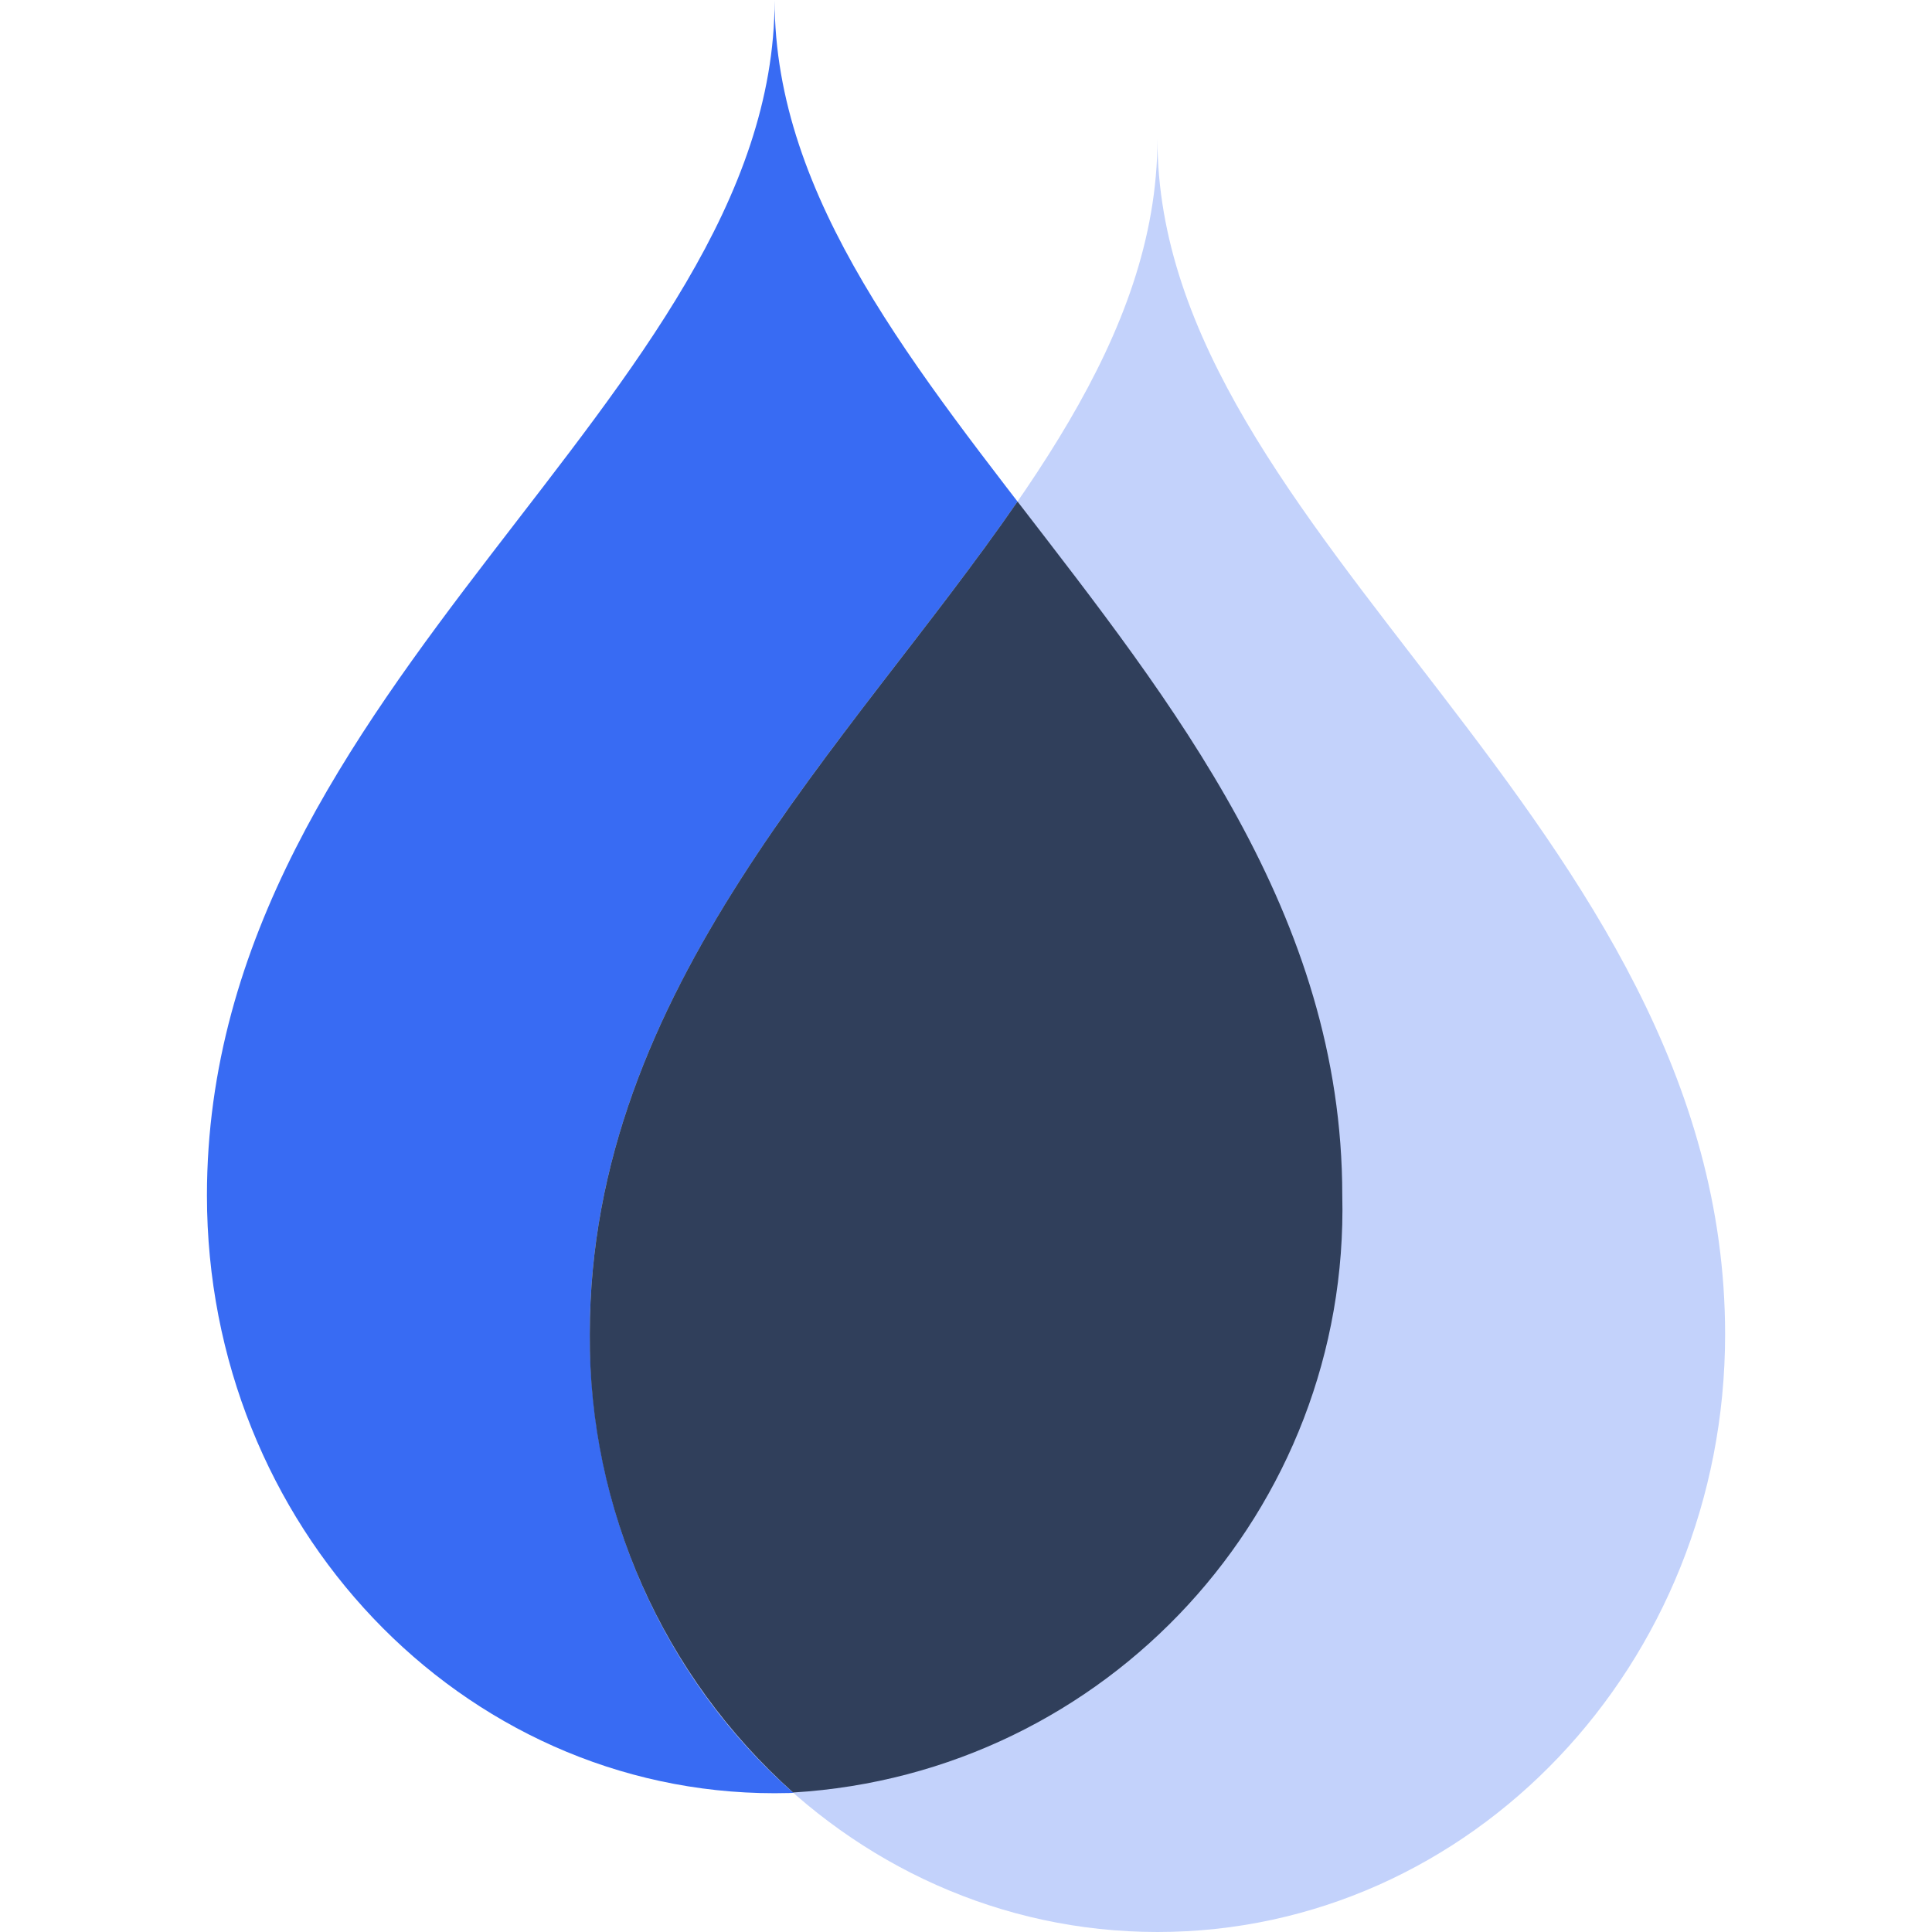
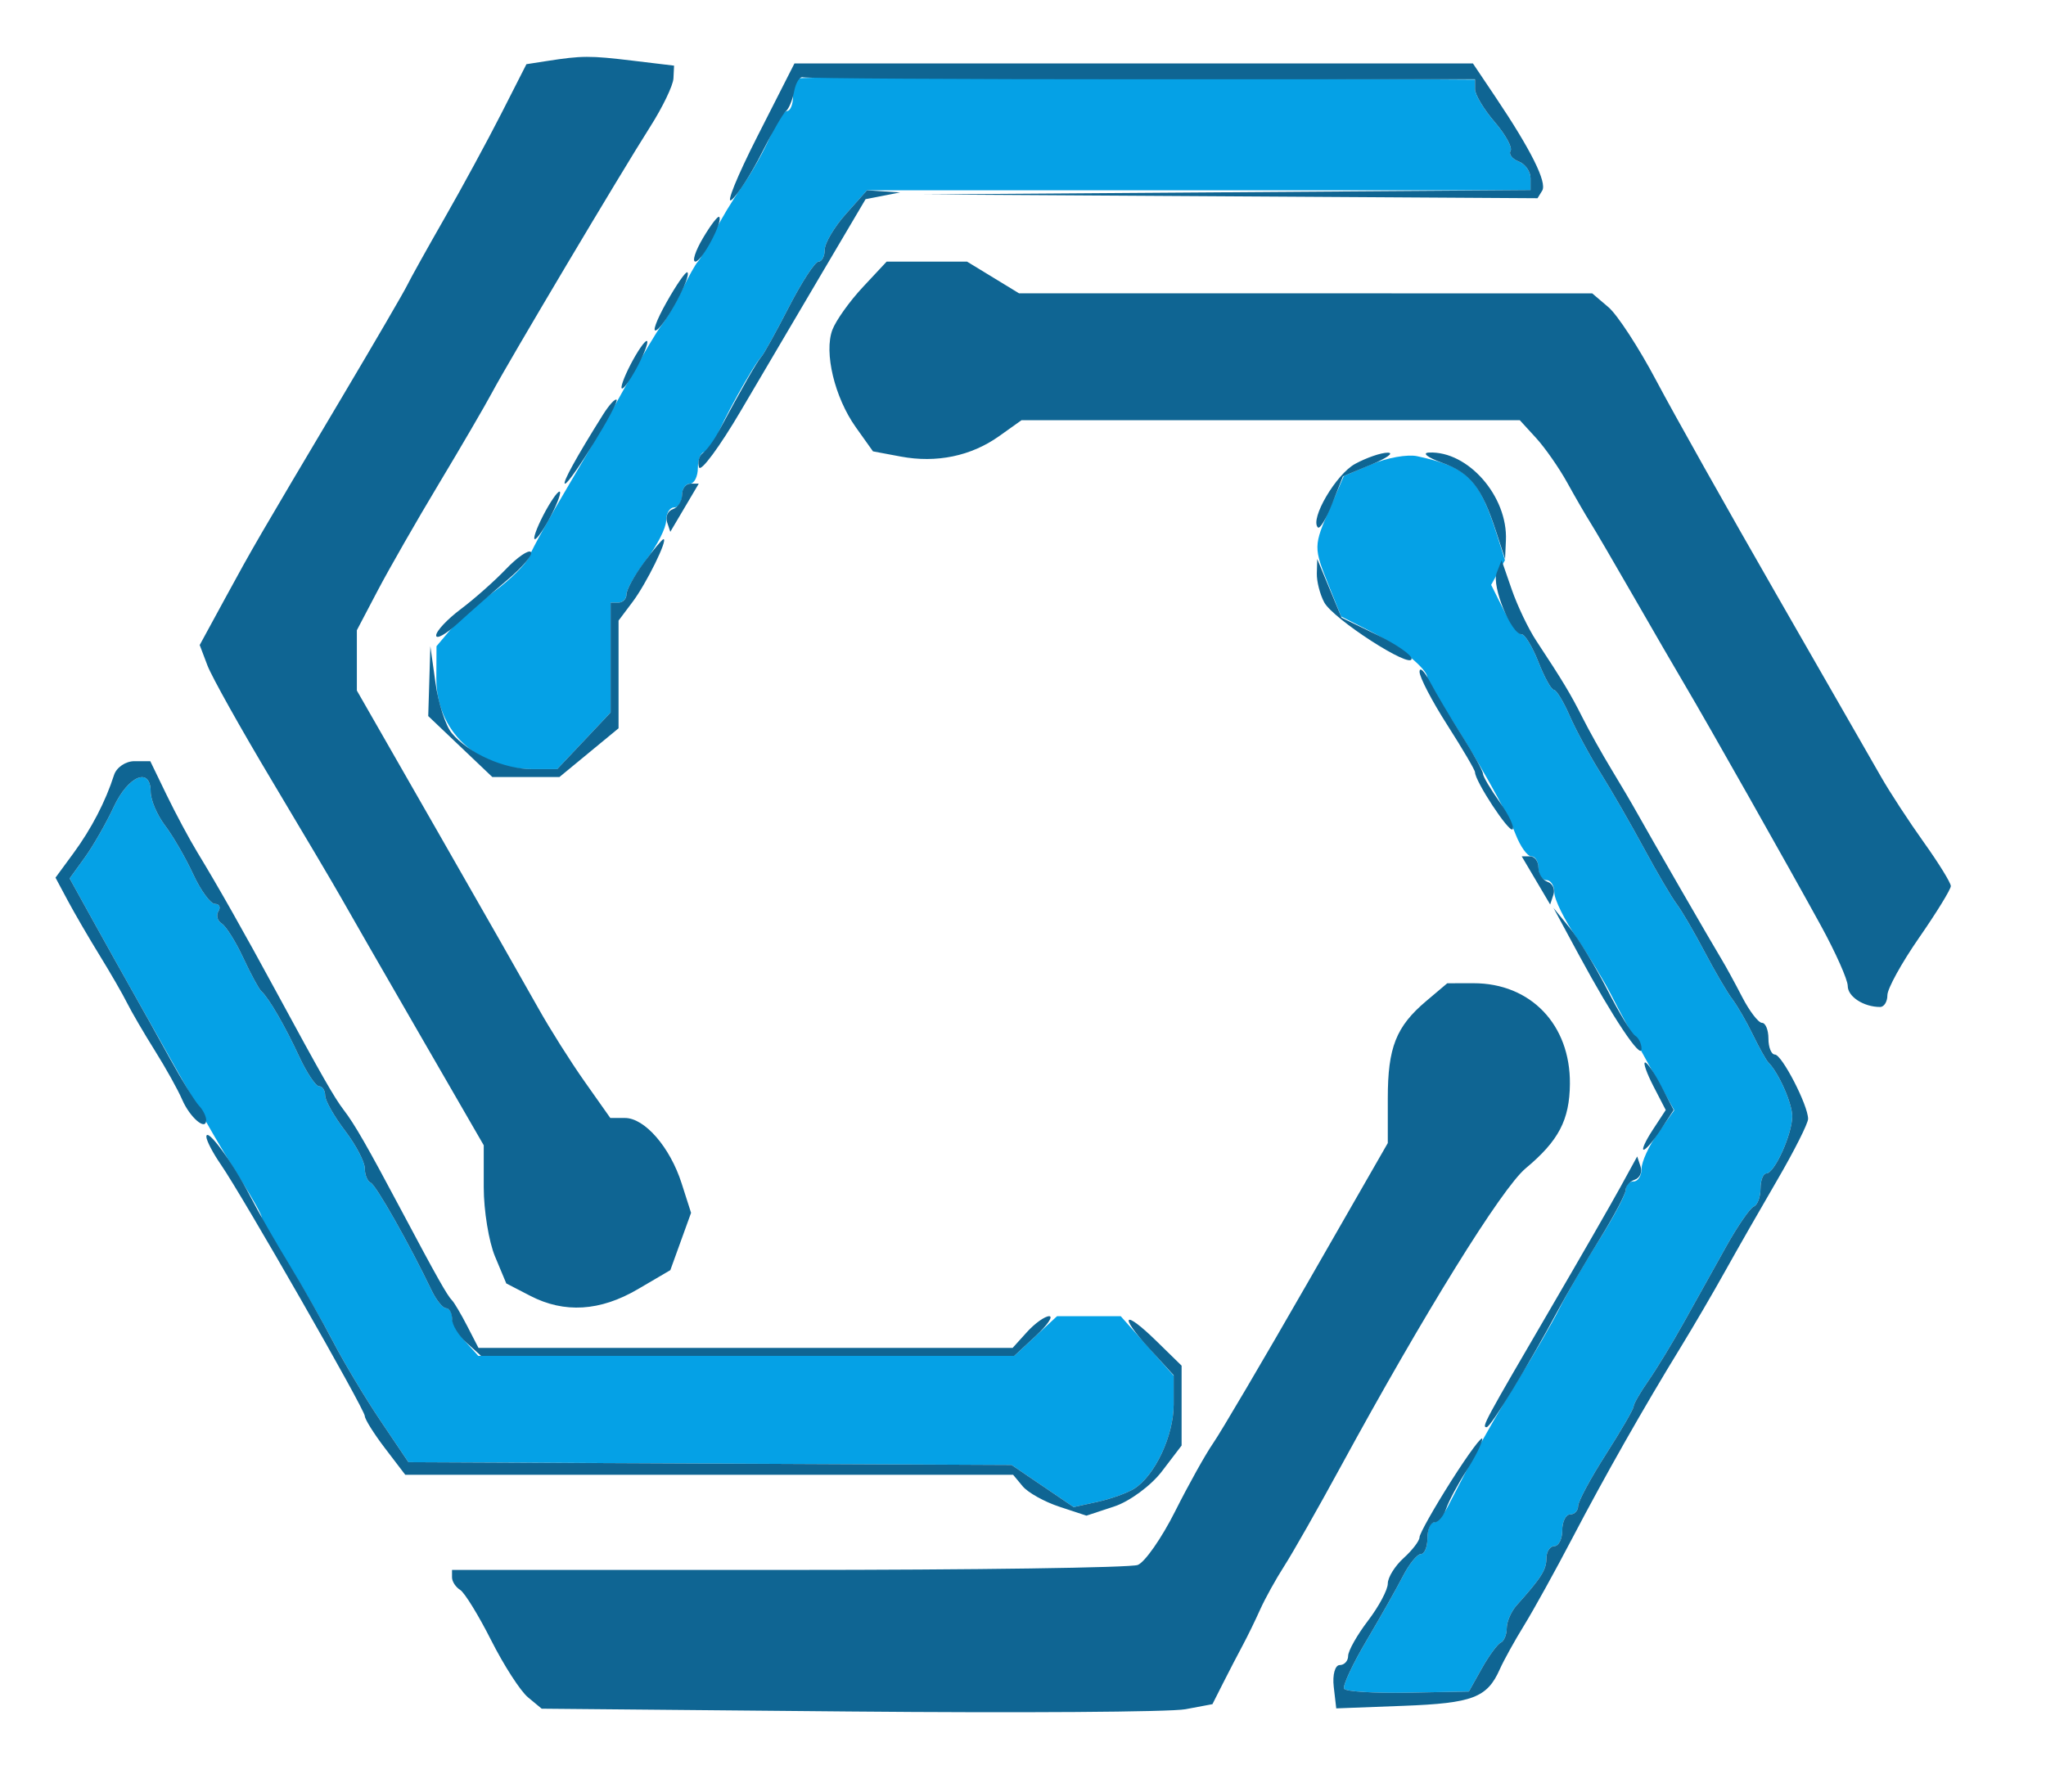
- <svg xmlns="http://www.w3.org/2000/svg" width="32" height="32" class="icon" viewBox="0 0 1024 1024">
-   <path fill="#386BF3" d="M410.558.109c0 210.974-300.876 361.752-300.876 633.548 0 174.943 134.704 316.787 300.876 316.787s300.877-141.817 300.877-316.787C711.408 361.752 410.558 210.974 410.558.109z" />
-   <path fill="#C3D2FB" d="M613.469 73.665c0 211.055-300.877 361.914-300.877 633.547C312.592 882.156 447.296 1024 613.47 1024s300.876-141.817 300.876-316.788C914.29 435.58 613.469 284.72 613.469 73.665z" />
-   <path fill="#303F5B" d="M312.592 707.212c0-183.713 137.636-312.171 226.723-441.39 81.702 106.112 172.12 218.74 172.12 367.726A309.755 309.755 0 0 1 420.36 950.064a323.114 323.114 0 0 1-107.769-242.852z" />
+ <svg xmlns="http://www.w3.org/2000/svg" width="258" height="226" viewBox="0 0 258 226" version="1.1">
+   <path d="M 100.416 9.917 C 100.187 10.146, 100 11.158, 100 12.167 C 100 13.175, 99.660 14, 99.244 14 C 98.828 14, 97.865 15.462, 97.102 17.250 C 96.340 19.038, 94.759 21.850, 93.588 23.500 C 92.417 25.150, 90.794 27.850, 89.981 29.500 C 89.168 31.150, 88.277 32.725, 88 33 C 87.723 33.275, 86.842 34.850, 86.042 36.500 C 85.241 38.150, 84.067 40.175, 83.433 41 C 82.799 41.825, 80.928 44.975, 79.276 48 C 77.623 51.025, 74.269 56.875, 71.821 61 C 69.373 65.125, 67.095 69.240, 66.757 70.144 C 66.420 71.049, 64.424 73.050, 62.322 74.593 C 60.220 76.135, 57.723 78.320, 56.772 79.449 L 55.044 81.500 55.022 85.527 C 54.986 92.146, 60.089 97, 67.082 97 L 70.264 97 73.632 93.429 L 77 89.858 77 82.929 L 77 76 78 76 C 78.550 76, 79 75.520, 79 74.933 C 79 74.347, 80.125 72.392, 81.500 70.589 C 82.875 68.786, 84 66.566, 84 65.656 C 84 64.745, 84.450 64, 85 64 C 85.550 64, 86 63.325, 86 62.500 C 86 61.675, 86.450 61, 87 61 C 87.550 61, 88 60.100, 88 59 C 88 57.900, 88.398 57, 88.883 57 C 89.369 57, 90.015 56.212, 90.319 55.250 C 90.877 53.484, 95.069 45.926, 96.005 45 C 96.283 44.725, 97.841 41.913, 99.467 38.750 C 101.092 35.587, 102.777 33, 103.211 33 C 103.645 33, 104 32.321, 104 31.491 C 104 30.662, 105.199 28.637, 106.665 26.991 L 109.331 24 151.165 24 L 193 24 193 22.469 C 193 21.626, 192.328 20.679, 191.506 20.364 C 190.684 20.048, 190.224 19.446, 190.484 19.026 C 190.744 18.605, 189.842 16.965, 188.480 15.380 C 187.117 13.796, 186.002 11.947, 186.001 11.271 L 186 10.042 143.416 9.771 C 119.995 9.622, 100.645 9.688, 100.416 9.917 M 172.979 58.545 L 169.458 60.031 167.729 64.022 C 165.622 68.887, 165.620 69.009, 167.558 73.854 L 169.116 77.748 172.808 79.624 C 176.434 81.467, 180 84.370, 180 85.480 C 180 85.789, 181.089 87.721, 182.419 89.771 C 186.309 95.767, 189.978 102.289, 191.128 105.250 C 191.715 106.763, 192.602 108, 193.098 108 C 193.594 108, 194 108.675, 194 109.500 C 194 110.325, 194.450 111, 195 111 C 195.550 111, 196 111.706, 196 112.570 C 196 113.433, 197.276 116.021, 198.836 118.320 C 200.396 120.619, 202.352 123.850, 203.183 125.500 C 204.013 127.150, 206.139 131.093, 207.906 134.263 L 211.118 140.025 209.059 142.917 C 207.927 144.507, 207 146.527, 207 147.404 C 207 148.282, 206.550 149, 206 149 C 205.450 149, 205 149.472, 205 150.048 C 205 150.624, 203.517 153.437, 201.705 156.298 C 199.892 159.159, 197.620 163.075, 196.657 165 C 195.693 166.925, 193.349 170.975, 191.448 174 C 189.548 177.025, 186.982 181.466, 185.746 183.869 C 184.511 186.272, 183.056 189.085, 182.513 190.119 C 181.970 191.154, 181.182 192, 180.763 192 C 180.343 192, 180 192.900, 180 194 C 180 195.100, 179.626 196, 179.169 196 C 178.712 196, 177.702 197.238, 176.925 198.750 C 176.149 200.262, 174.070 203.942, 172.307 206.927 C 170.543 209.911, 169.277 212.640, 169.494 212.990 C 169.710 213.340, 173.338 213.561, 177.556 213.482 L 185.225 213.337 186.863 210.418 C 187.763 208.813, 188.838 207.350, 189.250 207.167 C 189.662 206.983, 190 206.164, 190 205.345 C 190 204.527, 190.563 203.230, 191.250 202.463 C 194.361 198.995, 195 197.985, 195 196.542 C 195 195.694, 195.450 195, 196 195 C 196.550 195, 197 194.100, 197 193 C 197 191.900, 197.450 191, 198 191 C 198.550 191, 199 190.528, 199 189.952 C 199 189.376, 200.575 186.442, 202.500 183.433 C 204.425 180.423, 206 177.702, 206 177.385 C 206 177.068, 206.836 175.614, 207.857 174.154 C 208.878 172.694, 210.903 169.363, 212.357 166.750 C 213.811 164.137, 216.193 159.863, 217.652 157.250 C 219.110 154.637, 220.685 152.350, 221.152 152.167 C 221.618 151.983, 222 150.971, 222 149.917 C 222 148.862, 222.338 147.996, 222.750 147.992 C 223.768 147.982, 226 143.033, 226 140.787 C 226 139.154, 224.290 135.287, 222.998 134 C 222.723 133.725, 221.842 132.150, 221.042 130.500 C 220.241 128.850, 219.071 126.825, 218.442 126 C 217.812 125.175, 216.232 122.475, 214.930 120 C 213.629 117.525, 212.050 114.825, 211.422 114 C 210.794 113.175, 208.944 110.025, 207.311 107 C 205.678 103.975, 203.217 99.700, 201.842 97.500 C 200.468 95.300, 198.706 92.037, 197.928 90.250 C 197.149 88.463, 196.256 87, 195.943 87 C 195.629 87, 194.755 85.425, 194 83.500 C 193.245 81.575, 192.294 80, 191.887 80 C 191.480 80, 190.446 78.596, 189.590 76.881 L 188.034 73.761 188.904 72.206 L 189.774 70.652 188.805 67.576 C 186.519 60.327, 185.111 58.927, 178.706 57.537 C 177.493 57.274, 174.916 57.728, 172.979 58.545 M 14.349 101.750 C 13.389 103.813, 11.743 106.690, 10.692 108.145 L 8.780 110.789 11.743 116.145 C 13.372 119.090, 15.598 123.075, 16.688 125 C 17.779 126.925, 19.806 130.525, 21.194 133 C 26.509 142.479, 27.972 144.995, 30.446 148.915 C 31.851 151.140, 33 153.216, 33 153.528 C 33 153.841, 34.474 156.437, 36.276 159.298 C 38.077 162.159, 40.665 166.641, 42.026 169.259 C 43.387 171.876, 46.075 176.356, 48 179.214 L 51.500 184.412 89.530 184.587 L 127.561 184.762 131.474 187.418 L 135.388 190.074 138.411 189.410 C 140.074 189.045, 142.145 188.302, 143.014 187.759 C 145.620 186.132, 148 181.076, 147.999 177.169 L 147.998 173.500 144.661 169.750 L 141.323 166 137.308 166 L 133.292 166 130.595 168.500 L 127.897 171 94.103 171 L 60.310 171 58.655 169.171 C 57.745 168.165, 57 166.815, 57 166.171 C 57 165.527, 56.663 164.996, 56.250 164.992 C 55.837 164.988, 55.017 163.975, 54.427 162.742 C 51.638 156.919, 47.424 149.466, 46.750 149.167 C 46.337 148.983, 46 148.166, 46 147.350 C 46 146.534, 44.875 144.392, 43.500 142.589 C 42.125 140.786, 41 138.791, 41 138.156 C 41 137.520, 40.656 137, 40.236 137 C 39.816 137, 38.689 135.313, 37.731 133.250 C 35.921 129.350, 33.898 125.860, 32.948 125 C 32.644 124.725, 31.620 122.832, 30.671 120.792 C 29.723 118.753, 28.501 116.810, 27.957 116.473 C 27.413 116.137, 27.226 115.443, 27.543 114.931 C 27.859 114.419, 27.663 114, 27.106 114 C 26.549 114, 25.314 112.313, 24.361 110.250 C 23.408 108.188, 21.812 105.427, 20.814 104.115 C 19.816 102.803, 19 100.891, 19 99.865 C 19 96.674, 16.179 97.817, 14.349 101.750" stroke="none" fill="#05a1e6" fill-rule="evenodd" />
+   <path d="M 68.941 7.698 L 66.382 8.096 63.227 14.298 C 61.491 17.709, 58.268 23.650, 56.065 27.500 C 53.861 31.350, 51.732 35.175, 51.333 36 C 50.934 36.825, 47.265 43.125, 43.180 50 C 32.384 68.172, 31.943 68.930, 28.408 75.426 L 25.183 81.352 26.158 83.926 C 26.694 85.342, 30.363 91.900, 34.310 98.500 C 38.257 105.100, 42.165 111.709, 42.994 113.186 C 43.822 114.664, 48.212 122.301, 52.750 130.158 L 61 144.443 61 149.754 C 61 152.674, 61.640 156.595, 62.421 158.466 L 63.842 161.867 66.872 163.434 C 71.169 165.656, 75.681 165.377, 80.427 162.596 L 84.529 160.192 85.836 156.577 L 87.143 152.963 85.948 149.231 C 84.493 144.684, 81.295 141, 78.805 141 L 76.959 141 73.729 136.422 C 71.953 133.905, 69.325 129.742, 67.889 127.172 C 66.454 124.603, 60.716 114.533, 55.139 104.796 L 45 87.091 45 83.288 L 45 79.484 47.622 74.492 C 49.064 71.746, 52.541 65.675, 55.349 61 C 58.157 56.325, 61.174 51.150, 62.053 49.500 C 64.133 45.598, 78.284 21.806, 81.979 16 C 83.554 13.525, 84.878 10.775, 84.921 9.889 L 85 8.279 79.750 7.648 C 74.375 7.002, 73.381 7.007, 68.941 7.698 M 95.513 17.187 C 92.946 22.239, 91.481 25.846, 92.258 25.201 C 93.035 24.556, 94.752 21.884, 96.072 19.264 C 97.393 16.644, 98.765 14.275, 99.121 14 C 99.477 13.725, 99.939 12.600, 100.148 11.500 C 100.357 10.400, 100.859 9.613, 101.264 9.750 C 101.669 9.887, 120.900 10, 144 10 L 186 10 186.001 11.250 C 186.002 11.938, 187.117 13.796, 188.480 15.380 C 189.842 16.965, 190.744 18.605, 190.484 19.026 C 190.224 19.446, 190.684 20.048, 191.506 20.364 C 192.328 20.679, 193 21.621, 193 22.457 L 193 23.976 154.750 24.250 L 116.500 24.524 155.191 24.762 L 193.882 25 194.469 24.049 C 195.108 23.015, 193.061 18.907, 188.589 12.250 L 185.734 8 142.957 8 L 100.181 8 95.513 17.187 M 106.665 26.991 C 105.199 28.637, 104 30.662, 104 31.491 C 104 32.321, 103.645 33, 103.211 33 C 102.777 33, 101.092 35.587, 99.467 38.750 C 97.841 41.913, 96.283 44.725, 96.005 45 C 95.551 45.449, 93.603 48.858, 90.574 54.500 C 89.983 55.600, 89.108 56.785, 88.628 57.134 C 88.149 57.483, 87.932 58.295, 88.146 58.939 C 88.361 59.582, 90.734 56.372, 93.420 51.804 C 96.105 47.237, 100.743 39.364, 103.726 34.310 L 109.150 25.120 111.325 24.696 L 113.500 24.272 111.415 24.136 L 109.331 24 106.665 26.991 M 88.641 30.031 C 87.676 31.664, 87.250 32.996, 87.693 32.992 C 88.514 32.984, 91.220 27.887, 90.687 27.354 C 90.526 27.193, 89.606 28.398, 88.641 30.031 M 108.792 36.223 C 107.136 37.996, 105.414 40.411, 104.966 41.590 C 103.881 44.444, 105.247 50.134, 107.919 53.886 L 110.083 56.925 113.577 57.580 C 118.093 58.428, 122.456 57.523, 125.989 55.008 L 128.809 53 160.230 53 L 191.651 53 193.709 55.250 C 194.840 56.487, 196.606 59.021, 197.633 60.881 C 198.660 62.740, 199.962 64.990, 200.526 65.881 C 201.090 66.771, 203.565 71.006, 206.026 75.290 C 208.487 79.575, 211.400 84.599, 212.500 86.455 C 215.233 91.067, 225.439 109.126, 229.596 116.707 C 231.468 120.121, 233 123.560, 233 124.350 C 233 125.697, 235.008 127, 237.082 127 C 237.587 127, 238 126.330, 238 125.511 C 238 124.691, 239.799 121.429, 241.999 118.261 C 244.198 115.092, 245.998 112.164, 245.999 111.752 C 245.999 111.341, 244.473 108.866, 242.606 106.252 C 240.739 103.639, 238.313 99.925, 237.215 98 C 236.117 96.075, 230.180 85.725, 224.020 75 C 217.861 64.275, 211.036 52.125, 208.853 48 C 206.671 43.875, 203.961 39.712, 202.832 38.750 L 200.778 37 164.639 36.996 L 128.500 36.993 125.226 34.996 L 121.952 33 116.877 33 L 111.802 33 108.792 36.223 M 84.029 38.162 C 82.749 40.439, 82.191 42, 82.788 41.631 C 83.983 40.893, 87.203 34.870, 86.682 34.349 C 86.503 34.169, 85.309 35.885, 84.029 38.162 M 79.500 46 C 78.647 47.650, 78.174 49, 78.449 49 C 78.724 49, 79.647 47.650, 80.500 46 C 81.353 44.350, 81.826 43, 81.551 43 C 81.276 43, 80.353 44.350, 79.500 46 M 76.039 52.295 C 72.701 57.608, 70.835 61, 71.252 61 C 71.889 61, 78.146 50.812, 77.751 50.417 C 77.571 50.238, 76.801 51.083, 76.039 52.295 M 170.888 58.500 C 168.471 59.813, 165.147 65.480, 166.184 66.518 C 166.434 66.767, 167.247 65.420, 167.991 63.524 L 169.343 60.077 172.922 58.590 C 174.890 57.772, 175.825 57.098, 175 57.092 C 174.175 57.085, 172.325 57.719, 170.888 58.500 M 181.840 58.361 C 185.415 59.656, 186.830 61.452, 188.645 67 L 189.790 70.500 189.895 68.151 C 190.143 62.598, 185.118 56.856, 180.203 57.076 C 179.266 57.118, 180.003 57.696, 181.840 58.361 M 86 62.417 C 86 63.196, 85.483 64.006, 84.850 64.217 C 84.218 64.427, 83.886 65.157, 84.112 65.837 L 84.525 67.074 86.319 64.037 L 88.113 61 87.057 61 C 86.475 61, 86 61.638, 86 62.417 M 68.500 65 C 67.647 66.650, 67.174 68, 67.449 68 C 67.724 68, 68.647 66.650, 69.500 65 C 70.353 63.350, 70.826 62, 70.551 62 C 70.276 62, 69.353 63.350, 68.500 65 M 81.188 70.960 C 79.985 72.587, 79 74.387, 79 74.960 C 79 75.532, 78.550 76, 78 76 L 77 76 77 82.929 L 77 89.858 73.632 93.429 L 70.264 97 67.082 97 C 63.529 97, 59.073 94.998, 56.961 92.452 C 56.194 91.529, 55.274 88.687, 54.917 86.137 L 54.267 81.500 54.134 85.905 L 54 90.310 58.042 94.155 L 62.084 98 66.314 98 L 70.544 98 74.272 94.927 L 78 91.854 78 85.062 L 78 78.270 79.790 75.885 C 81.516 73.585, 84.262 68, 83.667 68 C 83.507 68, 82.391 69.332, 81.188 70.960 M 63.796 71.780 C 62.368 73.276, 59.805 75.547, 58.100 76.826 C 56.395 78.105, 55 79.596, 55 80.139 C 55 80.682, 56.237 79.990, 57.750 78.602 C 59.263 77.214, 62.075 74.748, 63.999 73.122 C 65.924 71.496, 67.250 69.917, 66.946 69.612 C 66.642 69.308, 65.225 70.284, 63.796 71.780 M 166.052 72.316 C 166.023 73.314, 166.443 74.959, 166.984 75.970 C 168.107 78.068, 178 84.453, 178 83.080 C 178 82.584, 176.015 81.217, 173.588 80.043 L 169.177 77.907 167.640 74.204 L 166.103 70.500 166.052 72.316 M 188.726 72.272 C 188.085 73.942, 190.562 80, 191.887 80 C 192.294 80, 193.245 81.575, 194 83.500 C 194.755 85.425, 195.629 87, 195.943 87 C 196.256 87, 197.149 88.463, 197.928 90.250 C 198.706 92.037, 200.468 95.300, 201.842 97.500 C 203.217 99.700, 205.678 103.975, 207.311 107 C 208.944 110.025, 210.794 113.175, 211.422 114 C 212.050 114.825, 213.629 117.525, 214.930 120 C 216.232 122.475, 217.812 125.175, 218.442 126 C 219.071 126.825, 220.241 128.850, 221.042 130.500 C 221.842 132.150, 222.723 133.725, 222.998 134 C 224.290 135.287, 226 139.154, 226 140.787 C 226 143.033, 223.768 147.982, 222.750 147.992 C 222.338 147.996, 222 148.863, 222 149.917 C 222 150.971, 221.618 151.983, 221.152 152.167 C 220.685 152.350, 219.110 154.637, 217.652 157.250 C 216.193 159.863, 213.811 164.137, 212.357 166.750 C 210.903 169.363, 208.878 172.694, 207.857 174.154 C 206.836 175.614, 206 177.068, 206 177.385 C 206 177.702, 204.425 180.423, 202.500 183.433 C 200.575 186.442, 199 189.376, 199 189.952 C 199 190.528, 198.550 191, 198 191 C 197.450 191, 197 191.900, 197 193 C 197 194.100, 196.550 195, 196 195 C 195.450 195, 195 195.694, 195 196.542 C 195 197.985, 194.361 198.995, 191.250 202.463 C 190.563 203.230, 190 204.527, 190 205.345 C 190 206.164, 189.662 206.983, 189.250 207.167 C 188.838 207.350, 187.763 208.813, 186.863 210.418 L 185.225 213.337 177.556 213.482 C 173.338 213.561, 169.710 213.340, 169.494 212.990 C 169.277 212.640, 170.543 209.911, 172.307 206.927 C 174.070 203.942, 176.149 200.262, 176.925 198.750 C 177.702 197.238, 178.712 196, 179.169 196 C 179.626 196, 180 195.100, 180 194 C 180 192.900, 180.398 192, 180.883 192 C 181.369 192, 182.039 191.213, 182.372 190.250 C 182.704 189.287, 183.849 187.150, 184.915 185.500 C 185.981 183.850, 186.882 182.050, 186.917 181.500 C 186.952 180.950, 185.185 183.331, 182.990 186.790 C 180.796 190.250, 179 193.443, 179 193.885 C 179 194.328, 178.100 195.505, 177 196.500 C 175.900 197.495, 175 198.945, 175 199.722 C 175 200.498, 173.875 202.608, 172.500 204.411 C 171.125 206.214, 170 208.209, 170 208.844 C 170 209.480, 169.520 210, 168.934 210 C 168.347 210, 168.010 211.229, 168.184 212.731 L 168.500 215.462 177 215.139 C 185.696 214.809, 187.527 214.114, 189.117 210.541 C 189.616 209.418, 190.996 206.925, 192.183 205 C 193.370 203.075, 196.108 198.125, 198.267 194 C 202.414 186.077, 207.251 177.555, 211.974 169.850 C 213.542 167.292, 216.039 163.017, 217.523 160.350 C 219.007 157.682, 221.972 152.496, 224.111 148.826 C 226.250 145.155, 228 141.682, 228 141.109 C 228 139.402, 224.696 133, 223.815 133 C 223.367 133, 223 132.100, 223 131 C 223 129.900, 222.633 129, 222.185 129 C 221.737 129, 220.615 127.537, 219.691 125.750 C 218.768 123.963, 217.600 121.825, 217.097 121 C 215.985 119.179, 207.969 105.289, 206.420 102.500 C 205.809 101.400, 204.353 98.925, 203.184 97 C 202.015 95.075, 200.380 92.150, 199.550 90.500 C 198.043 87.505, 197.083 85.910, 193.713 80.797 C 192.729 79.306, 191.346 76.412, 190.637 74.366 L 189.350 70.647 188.726 72.272 M 179.006 84.731 C 179.003 85.407, 180.575 88.423, 182.500 91.433 C 184.425 94.442, 186 97.125, 186 97.395 C 186 98.518, 190.288 105.046, 190.733 104.600 C 191 104.333, 190.269 102.782, 189.109 101.153 C 187.949 99.524, 187 97.914, 187 97.576 C 187 97.237, 185.794 95.057, 184.320 92.730 C 182.846 90.404, 181.049 87.375, 180.326 86 C 179.603 84.625, 179.010 84.054, 179.006 84.731 M 14.378 97.750 C 13.315 101.075, 11.532 104.511, 9.270 107.595 L 6.999 110.690 8.551 113.595 C 9.405 115.193, 11.213 118.300, 12.569 120.500 C 13.925 122.700, 15.482 125.400, 16.028 126.500 C 16.574 127.600, 18.149 130.300, 19.528 132.500 C 20.907 134.700, 22.449 137.469, 22.956 138.653 C 23.932 140.935, 26 142.706, 26 141.259 C 26 140.787, 25.591 139.972, 25.092 139.450 C 24.593 138.927, 22.944 136.250, 21.428 133.500 C 19.911 130.750, 17.779 126.925, 16.688 125 C 15.598 123.075, 13.372 119.090, 11.743 116.145 L 8.780 110.789 10.692 108.145 C 11.743 106.690, 13.389 103.813, 14.349 101.750 C 16.179 97.817, 19 96.674, 19 99.865 C 19 100.891, 19.816 102.803, 20.814 104.115 C 21.812 105.427, 23.408 108.188, 24.361 110.250 C 25.314 112.313, 26.549 114, 27.106 114 C 27.663 114, 27.859 114.419, 27.543 114.931 C 27.226 115.443, 27.413 116.137, 27.957 116.473 C 28.501 116.810, 29.723 118.753, 30.671 120.792 C 31.620 122.832, 32.644 124.725, 32.948 125 C 33.898 125.860, 35.921 129.350, 37.731 133.250 C 38.689 135.313, 39.816 137, 40.236 137 C 40.656 137, 41 137.520, 41 138.156 C 41 138.791, 42.125 140.786, 43.500 142.589 C 44.875 144.392, 46 146.534, 46 147.350 C 46 148.166, 46.337 148.983, 46.750 149.167 C 47.424 149.466, 51.638 156.919, 54.427 162.742 C 55.017 163.975, 55.837 164.988, 56.250 164.992 C 56.663 164.996, 57 165.605, 57 166.345 C 57 167.085, 57.823 168.435, 58.829 169.345 L 60.657 171 94.277 171 L 127.897 171 130.595 168.500 C 132.078 167.125, 132.846 166, 132.301 166 C 131.756 166, 130.495 166.900, 129.500 168 L 127.690 170 94.014 170 L 60.338 170 58.921 167.250 C 58.141 165.738, 57.277 164.275, 57.002 164 C 56.398 163.398, 55.063 161.030, 50.668 152.759 C 46.275 144.493, 44.734 141.806, 43.351 140 C 42.146 138.426, 40.594 135.706, 34.794 125 C 30.713 117.467, 27.473 111.743, 24.891 107.500 C 23.886 105.850, 22.139 102.588, 21.007 100.250 L 18.950 96 16.944 96 C 15.840 96, 14.686 96.787, 14.378 97.750 M 193.681 111.037 L 195.475 114.074 195.888 112.837 C 196.114 112.157, 195.782 111.427, 195.150 111.217 C 194.518 111.006, 194 110.196, 194 109.417 C 194 108.638, 193.525 108, 192.943 108 L 191.887 108 193.681 111.037 M 199.133 120.500 C 203.348 128.299, 207 133.772, 207 132.291 C 207 131.646, 206.638 130.894, 206.194 130.620 C 205.751 130.346, 204.167 127.732, 202.673 124.811 C 201.179 121.890, 199.042 118.375, 197.923 117 L 195.890 114.500 199.133 120.500 M 179.844 126.255 C 176.043 129.469, 175 132.108, 175 138.516 L 175 144.163 164.862 161.832 C 159.286 171.549, 153.943 180.625, 152.989 182 C 152.034 183.375, 149.868 187.256, 148.176 190.624 C 146.483 193.992, 144.364 197.030, 143.467 197.374 C 142.570 197.718, 122.748 198, 99.418 198 L 57 198 57 198.941 C 57 199.459, 57.460 200.166, 58.022 200.514 C 58.585 200.861, 60.348 203.727, 61.941 206.883 C 63.534 210.038, 65.618 213.268, 66.572 214.060 L 68.307 215.500 107.185 215.855 C 128.568 216.051, 147.599 215.923, 149.476 215.570 L 152.888 214.930 154.260 212.215 C 155.015 210.722, 156.116 208.600, 156.708 207.500 C 157.300 206.400, 158.288 204.375, 158.903 203 C 159.518 201.625, 160.889 199.150, 161.949 197.500 C 163.010 195.850, 166.205 190.225, 169.049 185 C 179.567 165.680, 189.368 149.868, 192.391 147.347 C 196.548 143.878, 197.922 141.253, 197.965 136.700 C 198.034 129.234, 193.013 123.994, 185.800 124.005 L 182.500 124.010 179.844 126.255 M 208.499 136.998 L 210.049 139.996 208.410 142.498 C 207.508 143.874, 206.995 145, 207.270 145 C 207.545 145, 208.508 143.874, 209.410 142.498 L 211.049 139.996 209.499 136.998 C 208.646 135.349, 207.724 134, 207.449 134 C 207.174 134, 207.646 135.349, 208.499 136.998 M 26.022 143.346 C 26.010 143.811, 26.824 145.386, 27.832 146.846 C 30.610 150.873, 46 177.759, 46 178.586 C 46 178.985, 47.148 180.816, 48.551 182.656 L 51.102 186 89.428 186 L 127.755 186 128.958 187.449 C 129.619 188.246, 131.699 189.406, 133.580 190.026 L 137 191.155 140.511 189.996 C 142.442 189.359, 145.142 187.369, 146.511 185.574 L 149 182.311 149 177.274 L 149 172.237 145.822 169.130 C 141.671 165.072, 141.019 165.803, 144.950 170.106 L 148 173.446 148 177.142 C 148 181.072, 145.626 186.128, 143.014 187.759 C 142.145 188.302, 140.074 189.045, 138.411 189.410 L 135.388 190.074 131.474 187.418 L 127.561 184.762 89.530 184.587 L 51.500 184.412 48 179.214 C 46.075 176.356, 43.387 171.876, 42.026 169.259 C 40.665 166.641, 38.174 162.250, 36.490 159.500 C 34.806 156.750, 32.575 152.851, 31.533 150.835 C 29.323 146.564, 26.054 142.121, 26.022 143.346 M 204.354 149.676 C 203.201 151.779, 199.236 158.675, 195.543 165 C 187.142 179.391, 186.813 180, 187.456 180 C 187.975 180, 192.593 172.440, 196.500 165.192 C 197.600 163.152, 199.963 159.117, 201.750 156.226 C 203.537 153.335, 205 150.564, 205 150.068 C 205 149.572, 205.518 148.994, 206.150 148.783 C 206.782 148.572, 207.109 147.827, 206.875 147.126 L 206.450 145.851 204.354 149.676" stroke="none" fill="#0f6593" fill-rule="evenodd" />
</svg>
